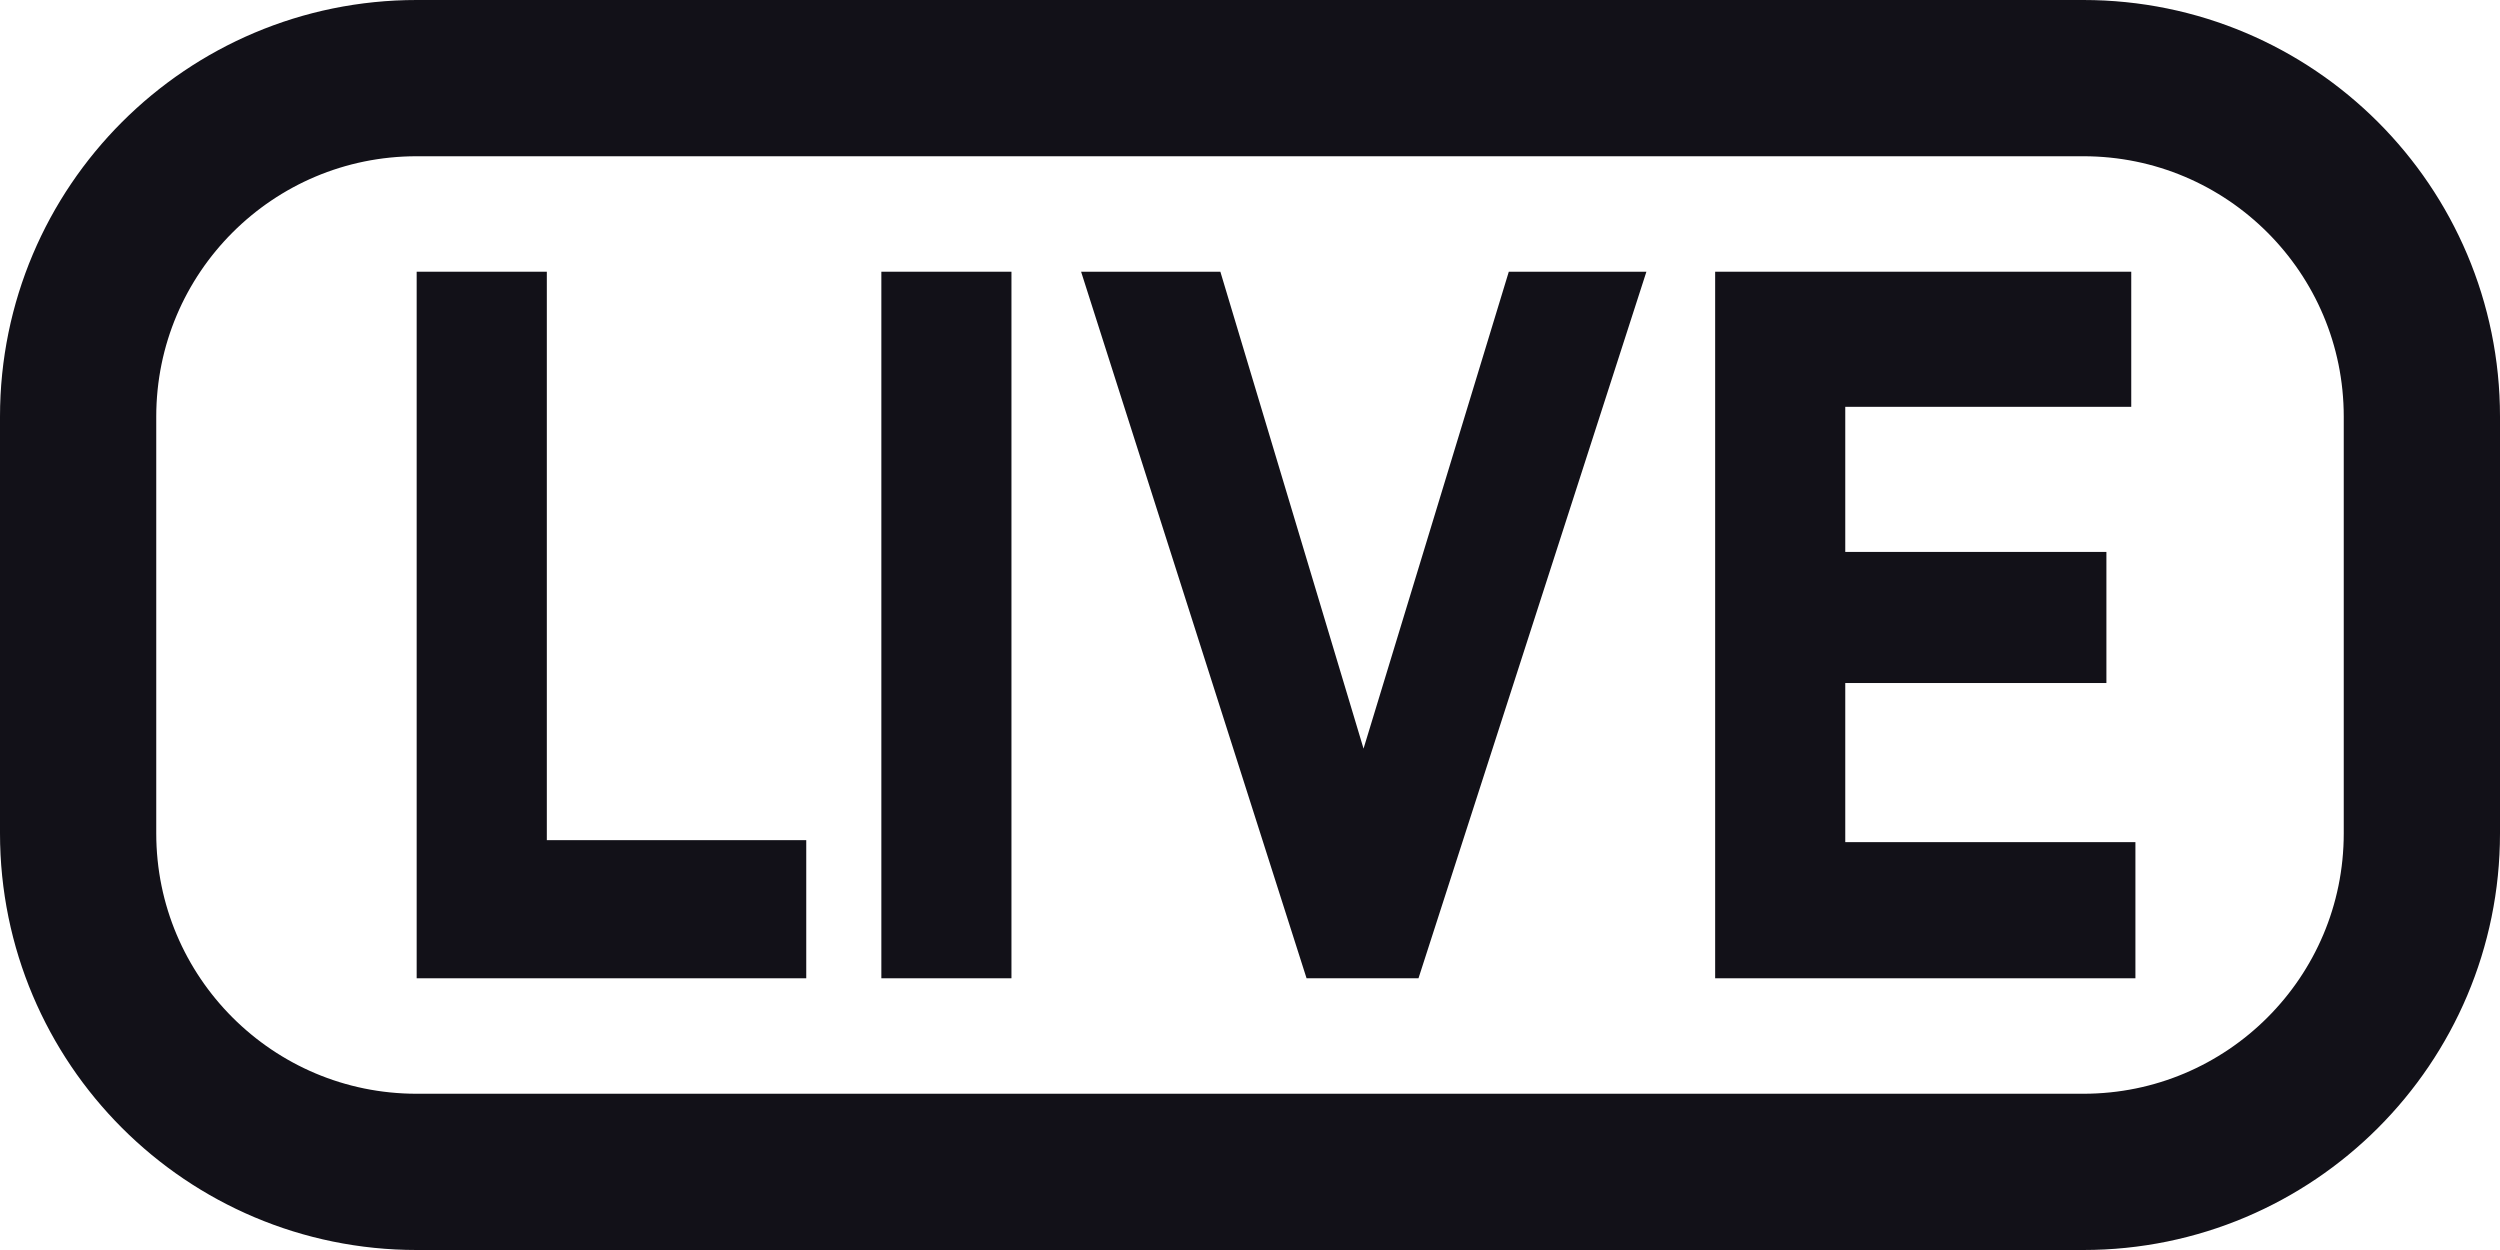
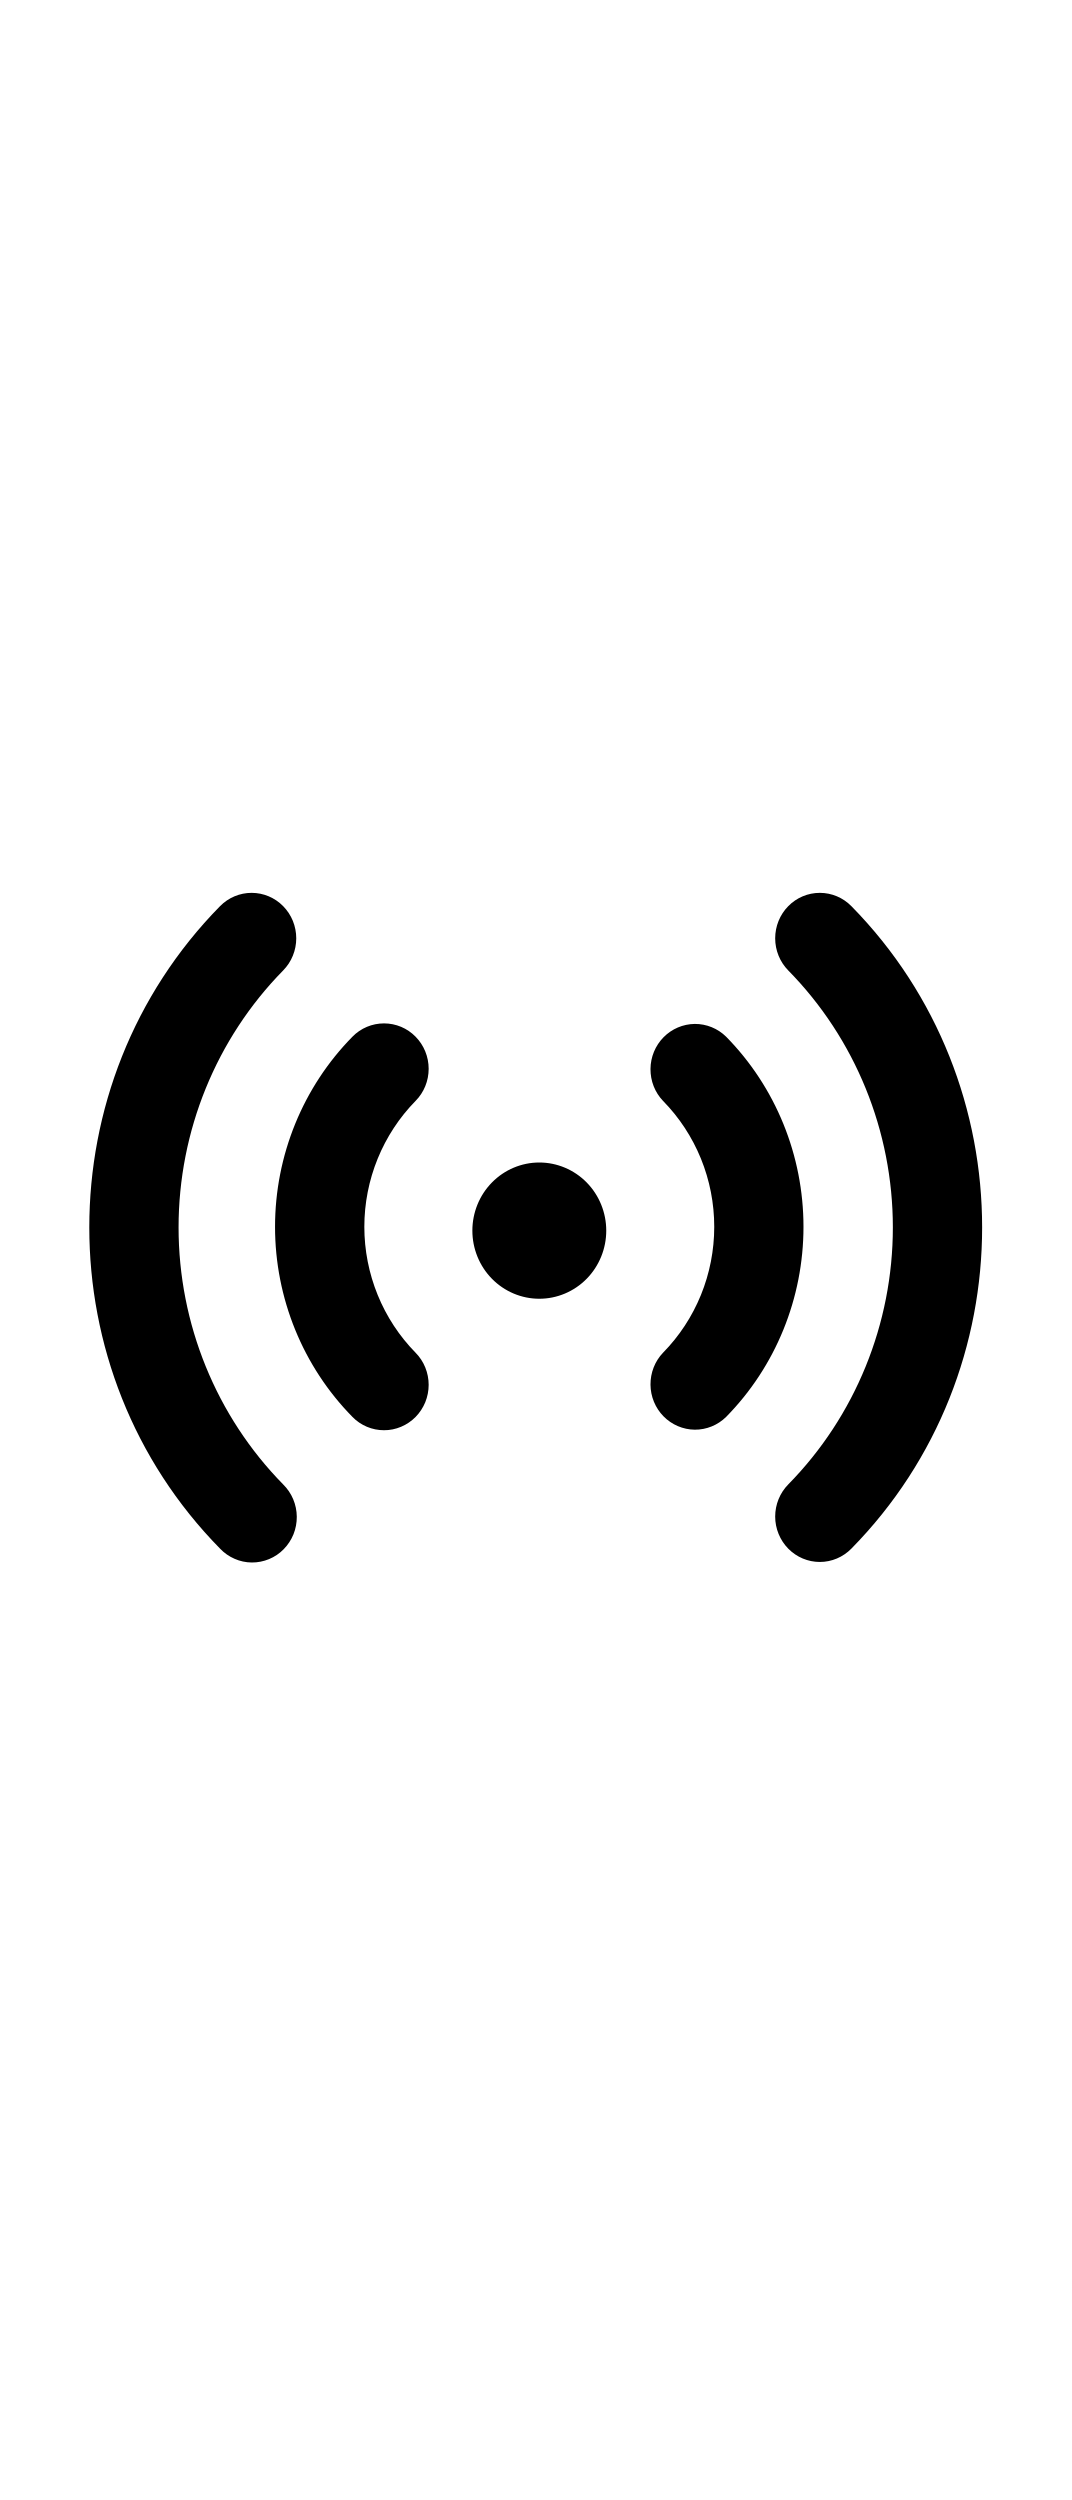
- <svg xmlns="http://www.w3.org/2000/svg" width="48" height="24" viewBox="0 0 48 24" fill="none">
-   <rect x="1.5" y="1.5" width="45" height="21" rx="6.5" stroke="#121118" stroke-width="3" />
-   <path d="M32.931 18.783V5.217H35.429V18.783H32.931ZM34.841 18.783V16.169H41V18.783H34.841ZM34.841 13.114V10.597H40.443V13.114H34.841ZM34.841 7.811V5.217H40.92V7.811H34.841Z" fill="#121118" />
-   <path d="M25.086 18.783L20.757 5.217H23.431L26.725 16.189H25.627L28.969 5.217H31.611L27.235 18.783H25.086Z" fill="#121118" />
-   <path d="M16.922 18.783V5.217H19.42V18.783H16.922Z" fill="#121118" />
-   <path d="M8 18.783V5.217H10.499V18.783H8ZM9.926 18.783V16.131H15.48V18.783H9.926Z" fill="#121118" />
+ <svg xmlns="http://www.w3.org/2000/svg" width="24" height="56" viewBox="0 0 24 56" fill="none">
+   <path d="M6.343 20.298C6.436 20.393 6.51 20.505 6.56 20.628C6.61 20.752 6.636 20.884 6.636 21.018C6.636 21.152 6.61 21.284 6.56 21.407C6.51 21.531 6.436 21.643 6.343 21.738C4.843 23.265 4 25.335 4 27.494C4 29.653 4.843 31.724 6.343 33.251C6.438 33.345 6.515 33.457 6.567 33.581C6.619 33.705 6.647 33.839 6.648 33.974C6.649 34.109 6.624 34.243 6.574 34.368C6.523 34.493 6.449 34.606 6.355 34.702C6.262 34.798 6.15 34.873 6.027 34.924C5.904 34.975 5.773 35.001 5.64 35C5.507 34.999 5.376 34.971 5.254 34.917C5.132 34.864 5.022 34.787 4.929 34.689C1.024 30.716 1.024 24.272 4.929 20.298C5.117 20.107 5.371 20 5.636 20C5.901 20 6.156 20.107 6.343 20.298ZM19.071 20.298C22.976 24.273 22.976 30.716 19.071 34.689C18.884 34.88 18.63 34.988 18.364 34.988C18.099 34.988 17.845 34.881 17.657 34.69C17.47 34.499 17.364 34.24 17.364 33.971C17.364 33.701 17.469 33.442 17.657 33.251C19.157 31.724 20 29.653 20 27.494C20 25.335 19.157 23.265 17.657 21.738C17.469 21.547 17.364 21.288 17.364 21.018C17.364 20.748 17.469 20.489 17.657 20.298C17.844 20.107 18.099 20 18.364 20C18.629 20 18.884 20.107 19.071 20.298ZM9.309 23.222C9.497 23.413 9.602 23.672 9.602 23.941C9.602 24.211 9.497 24.47 9.309 24.66C8.945 25.031 8.657 25.471 8.46 25.954C8.263 26.438 8.161 26.957 8.161 27.481C8.161 28.004 8.263 28.523 8.46 29.007C8.657 29.491 8.945 29.93 9.309 30.301C9.402 30.395 9.476 30.507 9.526 30.631C9.576 30.754 9.602 30.887 9.602 31.02C9.602 31.154 9.576 31.286 9.526 31.41C9.475 31.533 9.402 31.645 9.309 31.74C9.216 31.834 9.106 31.909 8.984 31.96C8.863 32.011 8.733 32.038 8.601 32.037C8.47 32.037 8.34 32.011 8.219 31.96C8.098 31.909 7.987 31.834 7.895 31.739C6.785 30.61 6.161 29.078 6.161 27.481C6.161 25.883 6.785 24.351 7.895 23.222C7.987 23.127 8.098 23.052 8.219 23.001C8.34 22.95 8.47 22.924 8.602 22.924C8.733 22.924 8.863 22.95 8.985 23.001C9.106 23.052 9.216 23.127 9.309 23.222ZM16.265 23.222C17.375 24.351 17.998 25.883 17.998 27.481C17.998 29.078 17.375 30.61 16.265 31.739C16.077 31.924 15.824 32.027 15.562 32.025C15.3 32.022 15.049 31.915 14.864 31.727C14.678 31.538 14.573 31.283 14.571 31.016C14.569 30.75 14.669 30.492 14.852 30.301C15.216 29.93 15.504 29.491 15.701 29.007C15.898 28.523 15.999 28.004 15.999 27.481C15.999 26.957 15.898 26.438 15.701 25.954C15.504 25.471 15.216 25.031 14.852 24.66C14.669 24.469 14.569 24.212 14.571 23.945C14.573 23.678 14.678 23.423 14.864 23.234C15.049 23.046 15.3 22.939 15.562 22.936C15.824 22.934 16.077 23.037 16.265 23.222ZM12.08 26.04C12.478 26.04 12.86 26.201 13.141 26.487C13.422 26.773 13.58 27.161 13.58 27.566C13.58 27.971 13.422 28.359 13.141 28.645C12.86 28.931 12.478 29.092 12.08 29.092C11.683 29.092 11.301 28.931 11.02 28.645C10.739 28.359 10.581 27.971 10.581 27.566C10.581 27.161 10.739 26.773 11.02 26.487C11.301 26.201 11.683 26.04 12.08 26.04Z" fill="currentColor" />
</svg>
